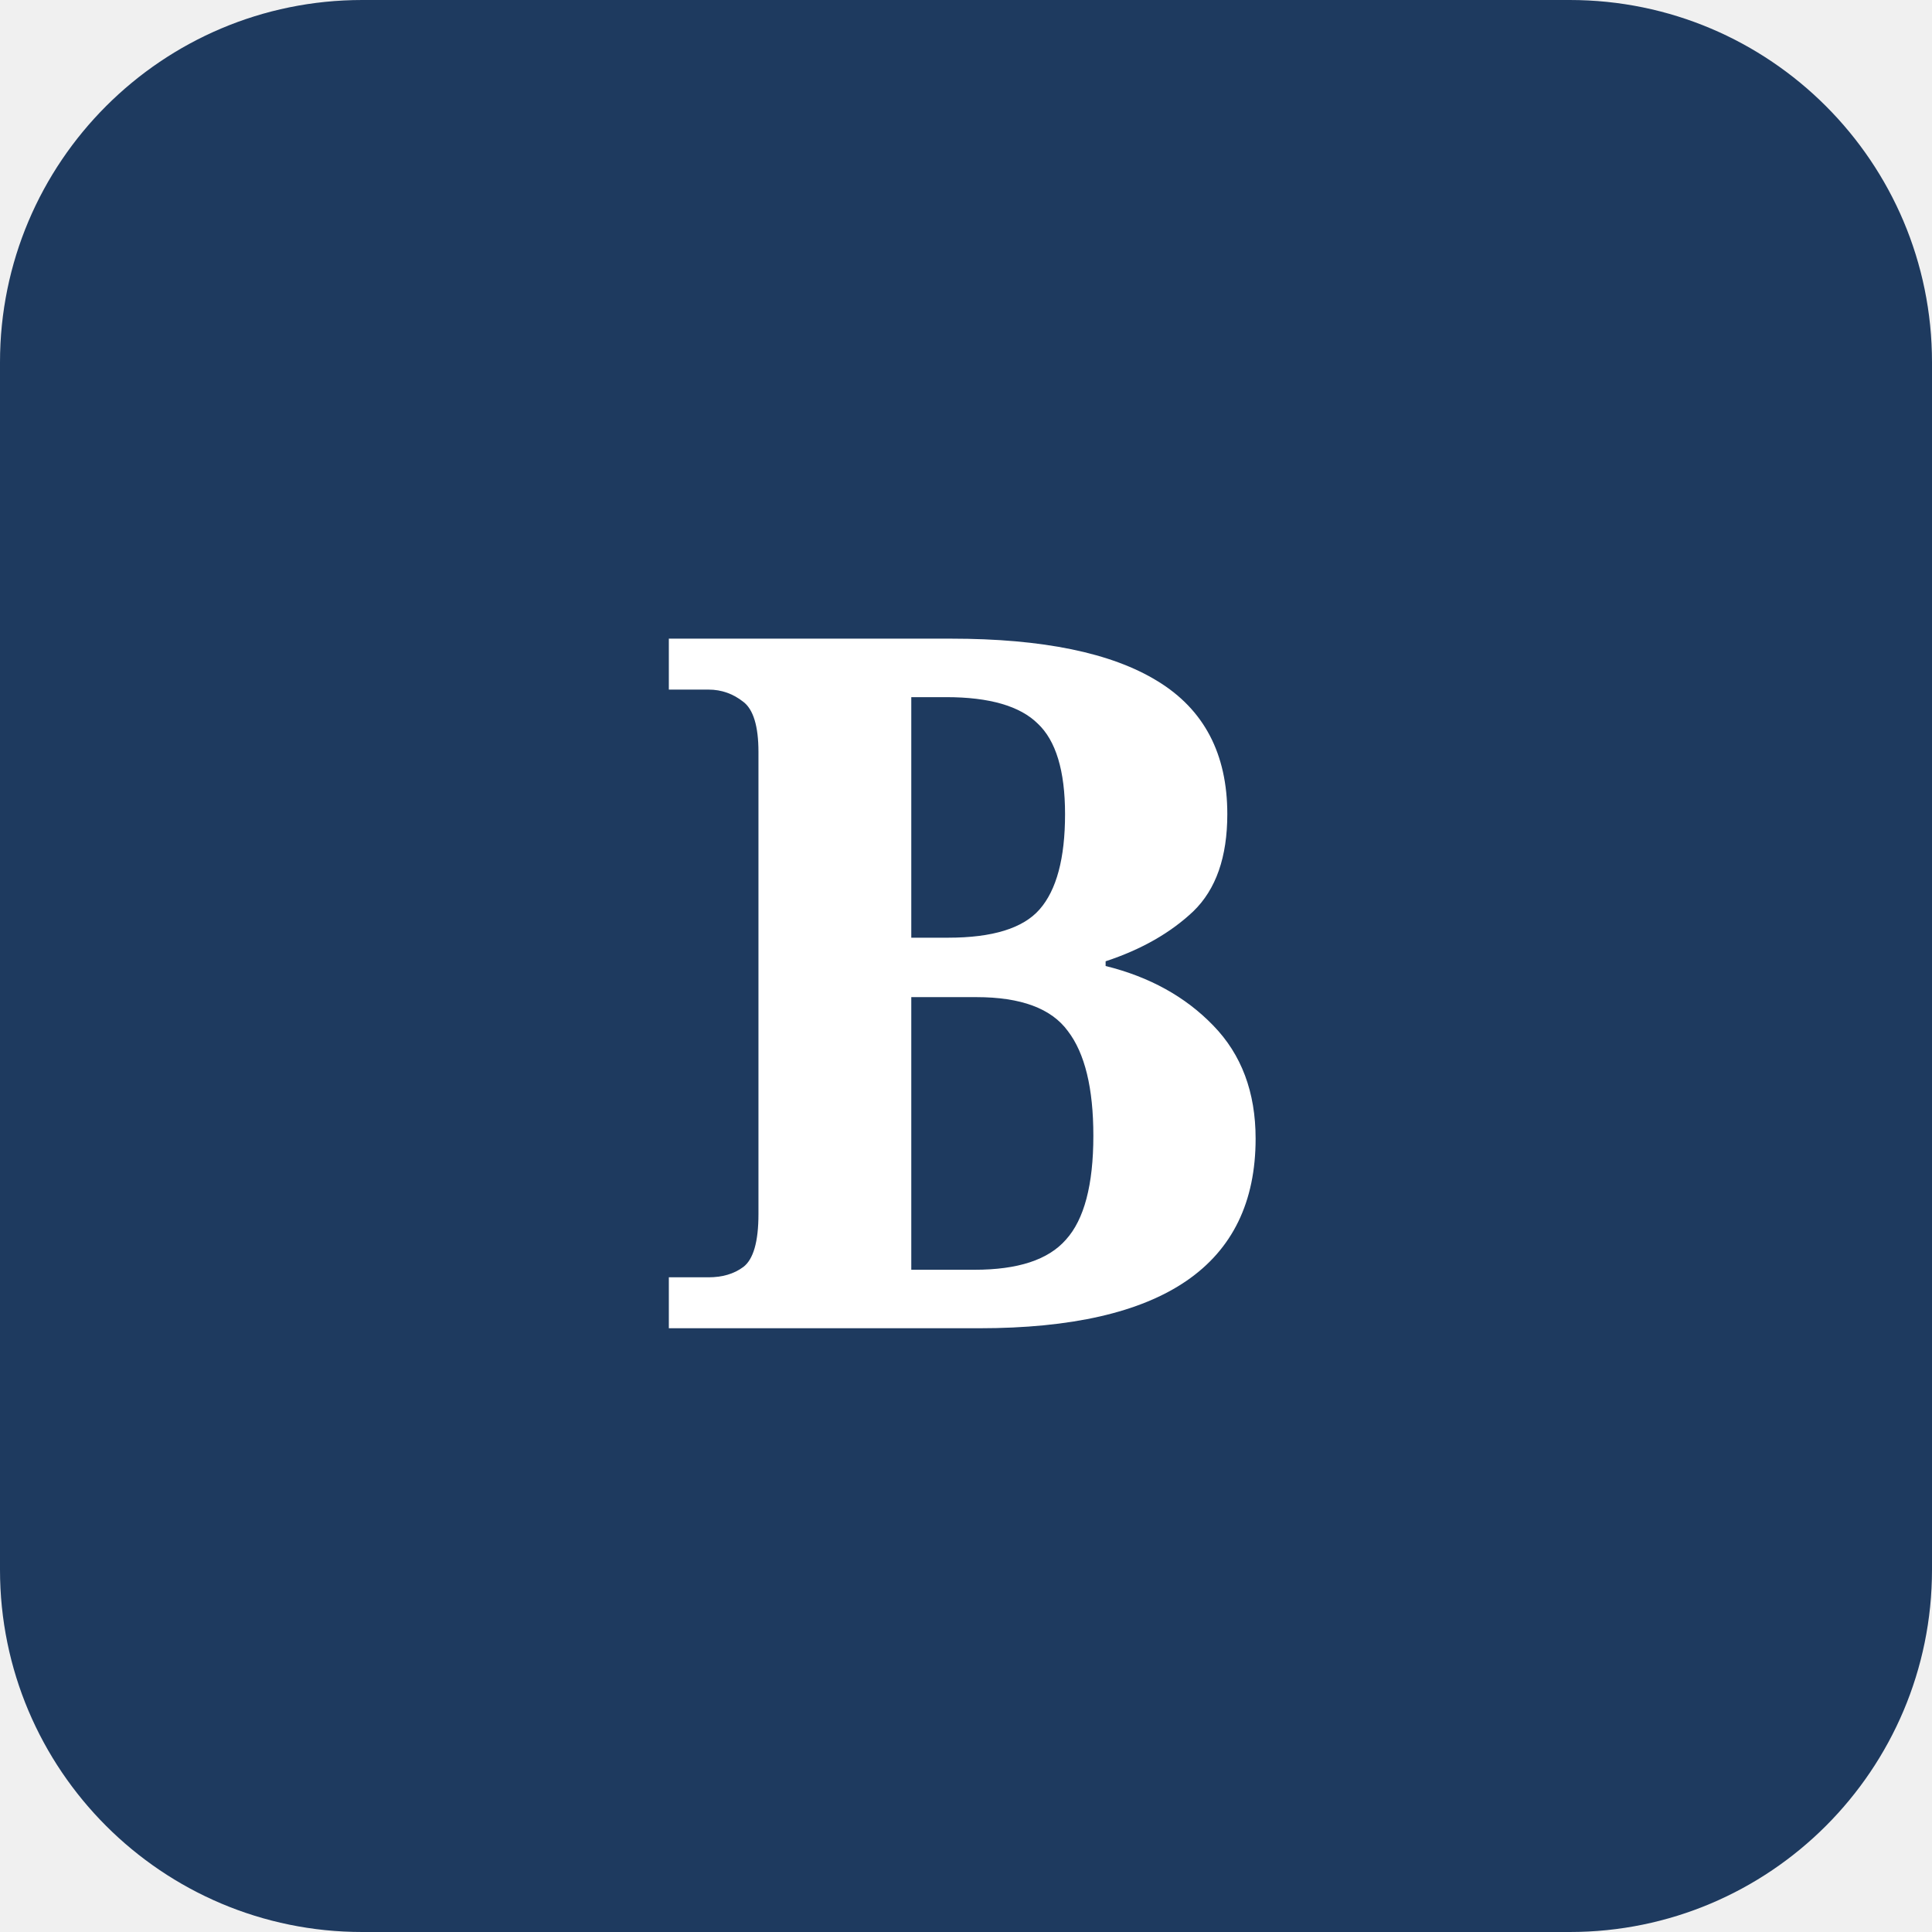
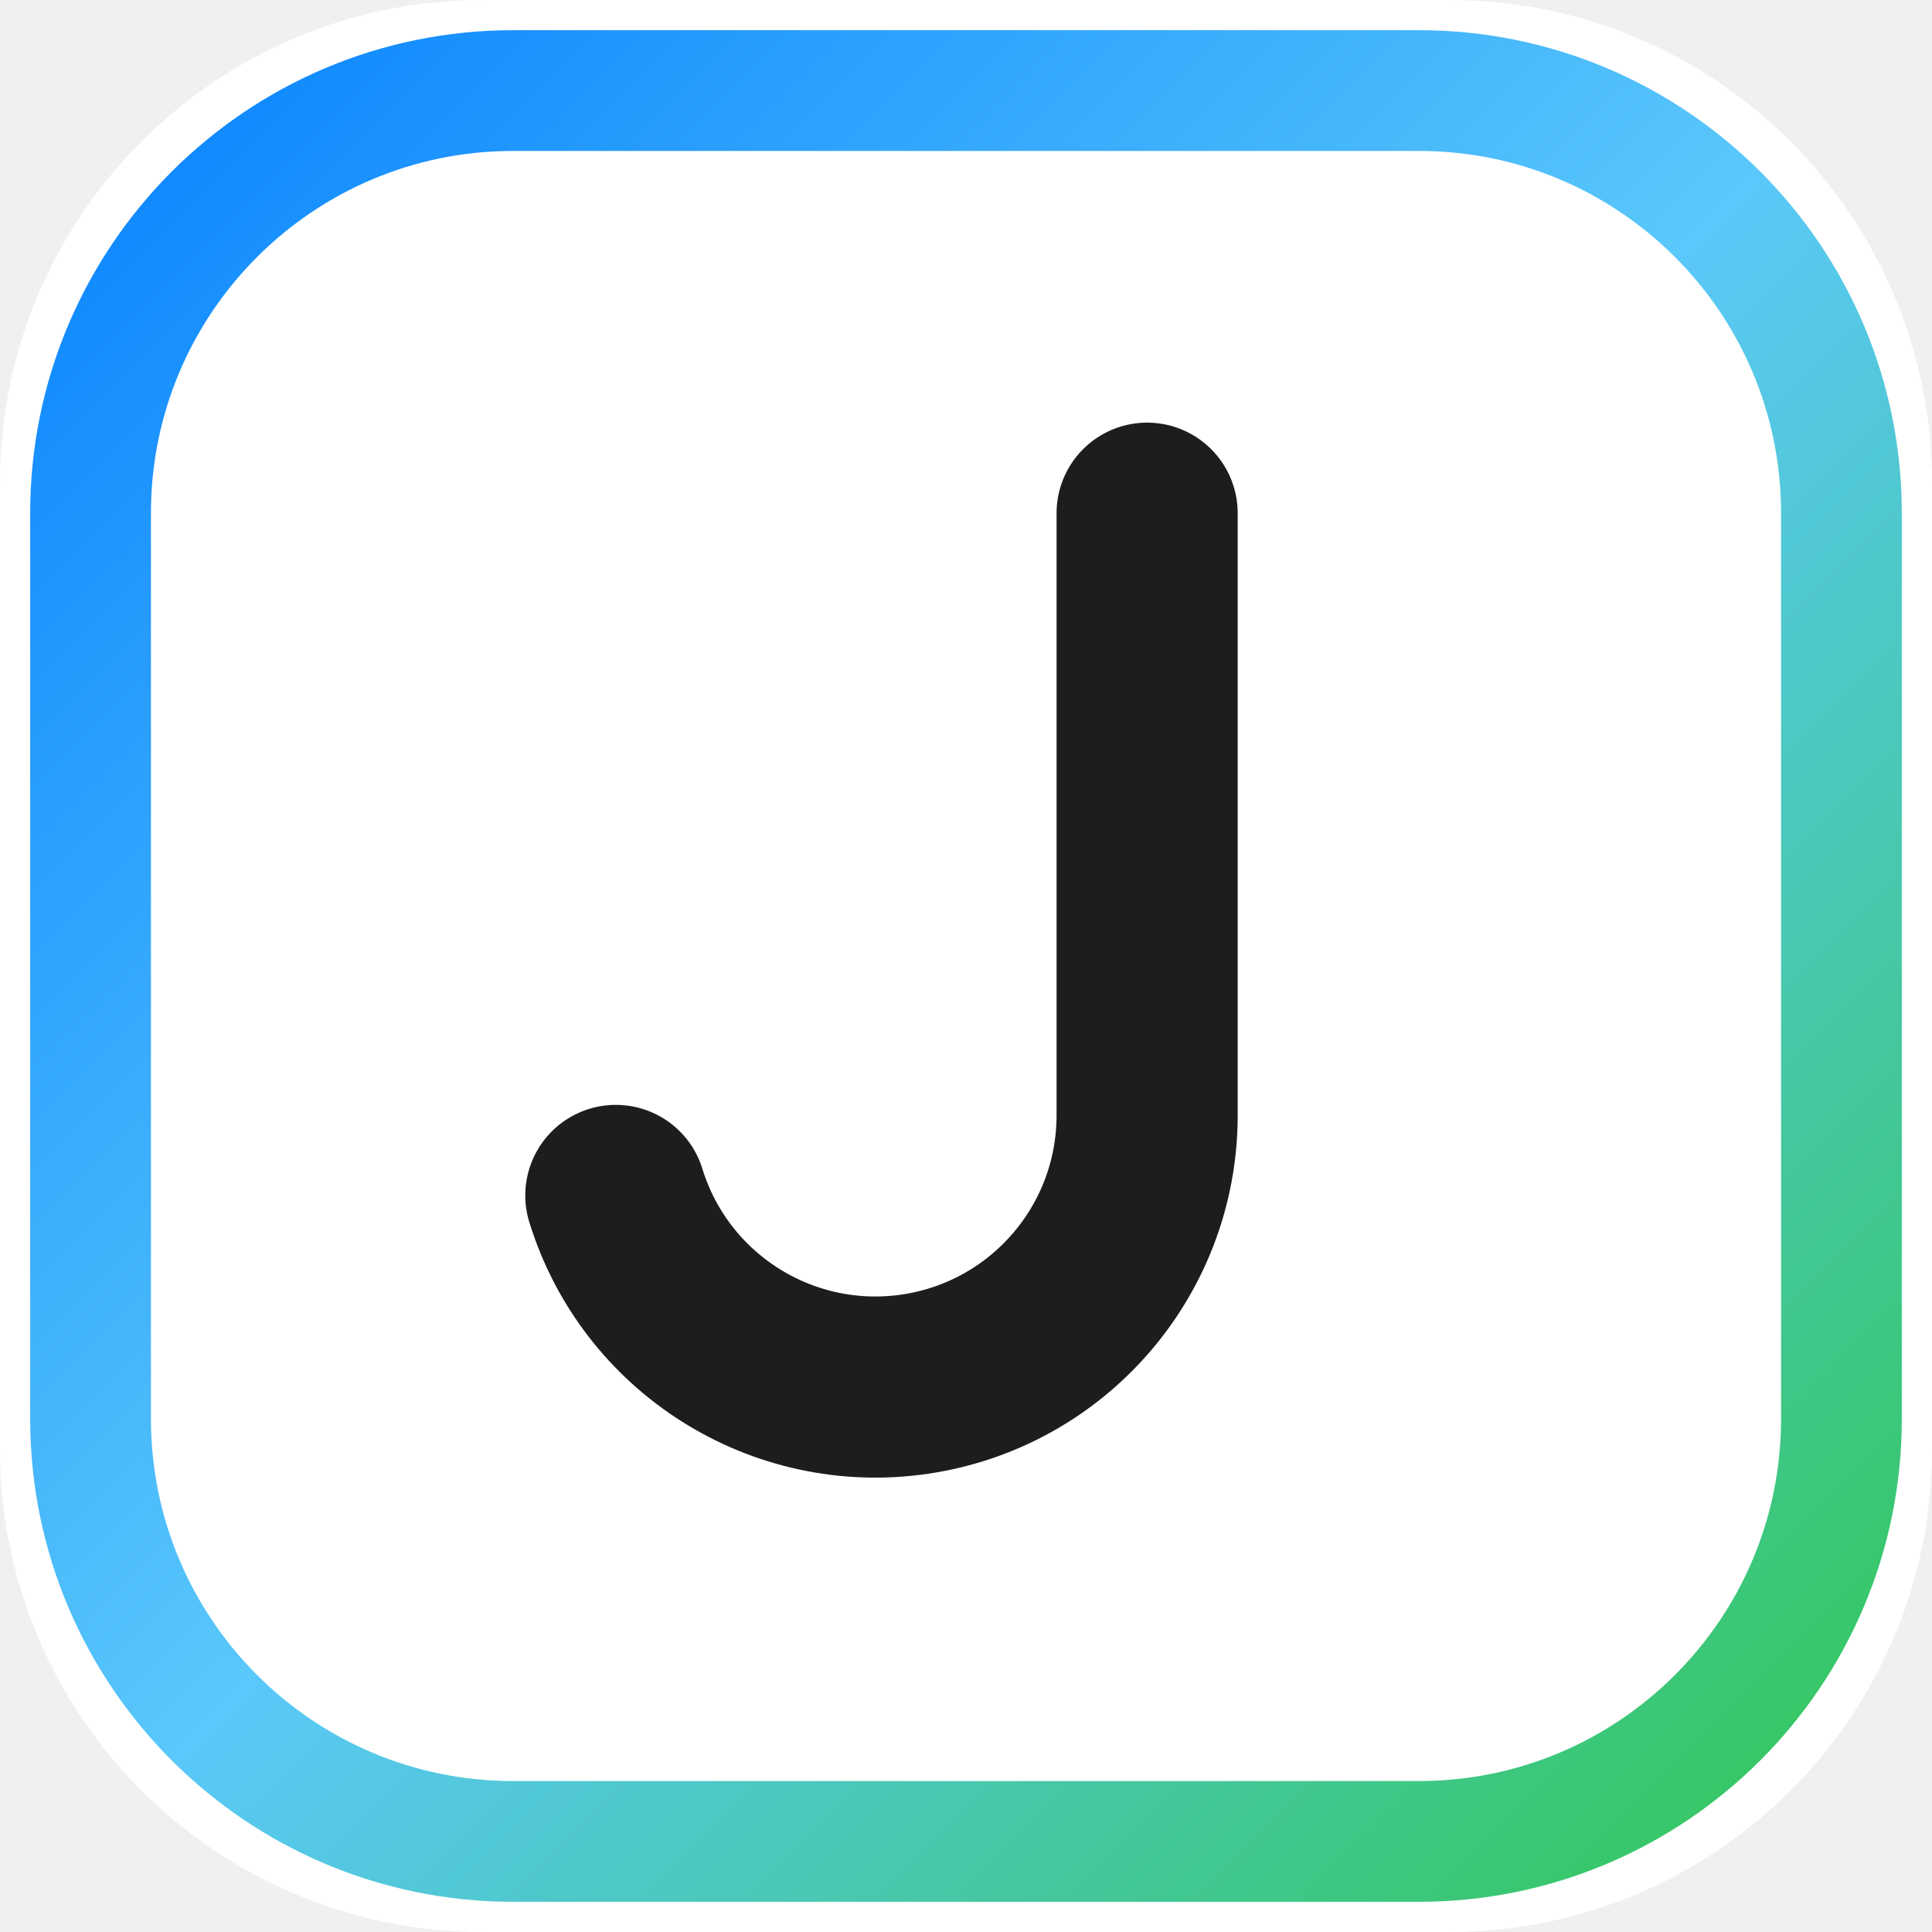
- <svg xmlns="http://www.w3.org/2000/svg" viewBox="0 0 32 32">
-   <rect width="32" height="32" rx="6" fill="#1e3a5f" />
-   <text x="16" y="22" text-anchor="middle" fill="white" font-family="serif" font-size="16" font-weight="bold">B</text>
+ <svg xmlns="http://www.w3.org/2000/svg" viewBox="0 0 64 64">
+   <defs>
+     <linearGradient id="g" x1="0" y1="0" x2="1" y2="1">
+       <stop offset="0" stop-color="#0a84ff" />
+       <stop offset="0.5" stop-color="#5ac8fa" />
+       <stop offset="1" stop-color="#34c759" />
+     </linearGradient>
+   </defs>
+   <rect width="64" height="64" rx="16" fill="#fff" />
+   <rect x="3" y="3" width="58" height="58" rx="14" fill="none" stroke="url(#g)" stroke-width="4" />
+   <path d="M38 17v20a9 9 0 0 1-17.6 2.6" fill="none" stroke="#1d1d1f" stroke-width="6" stroke-linecap="round" />
</svg>
